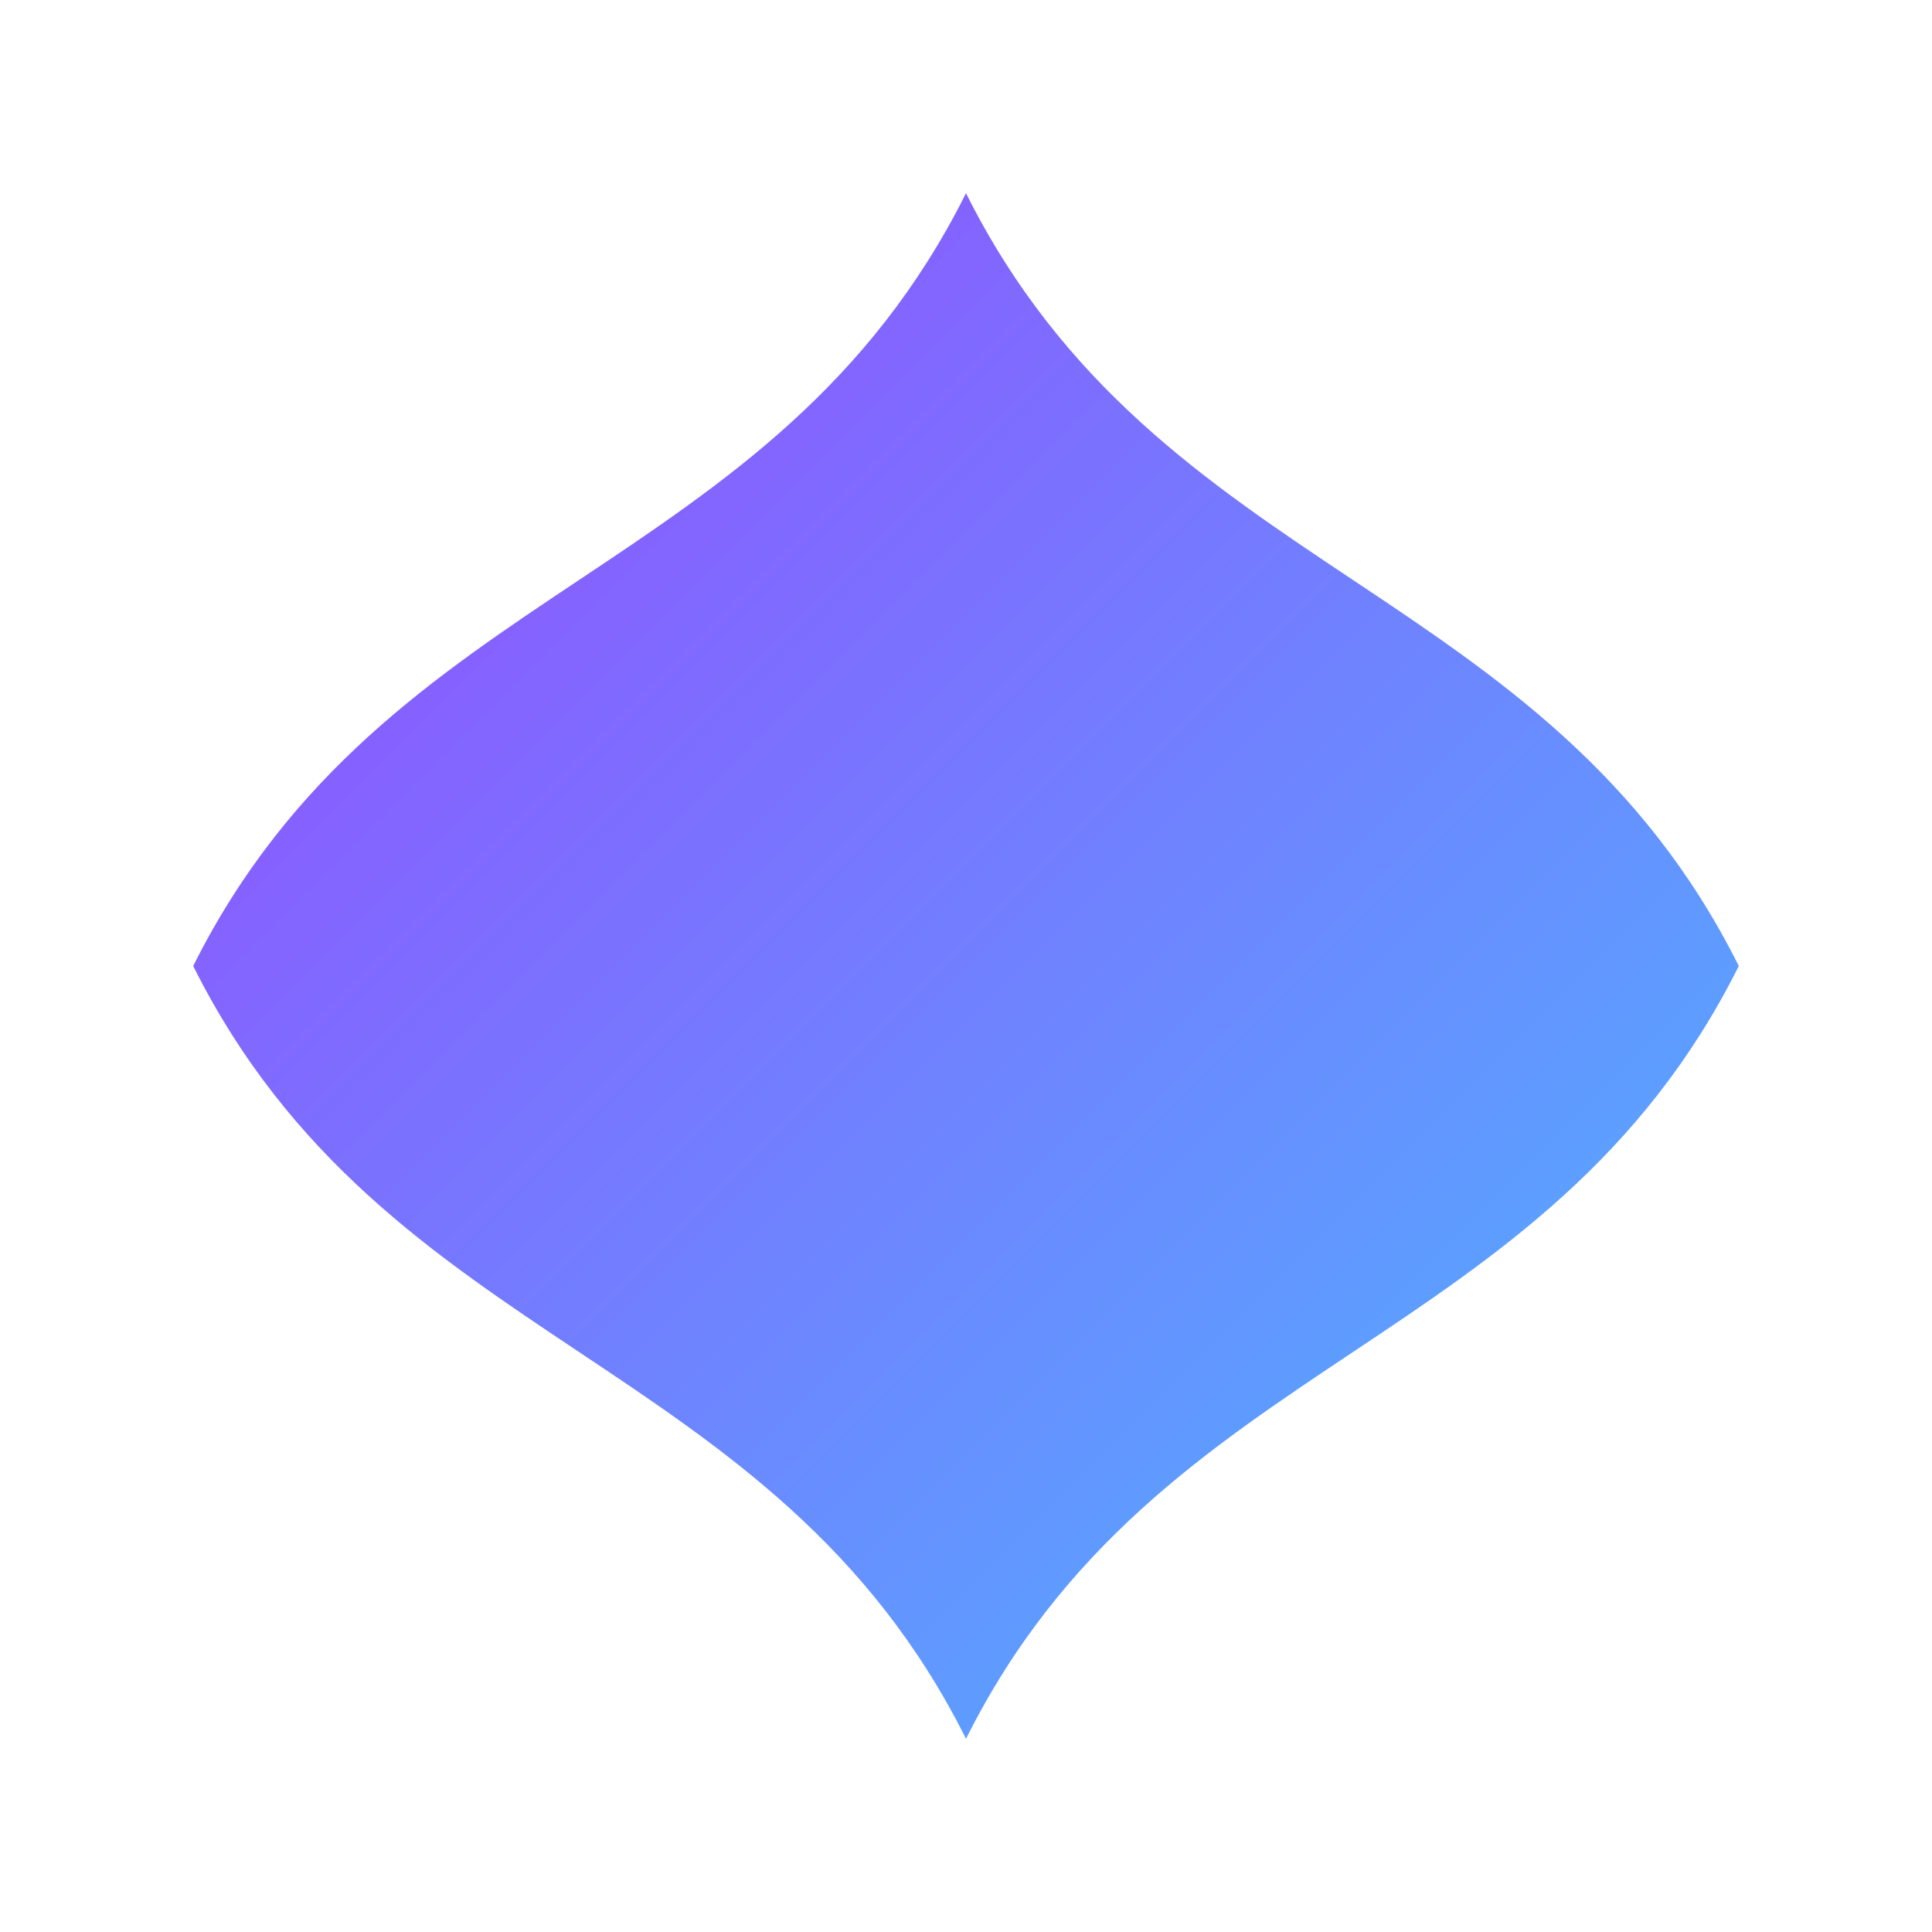
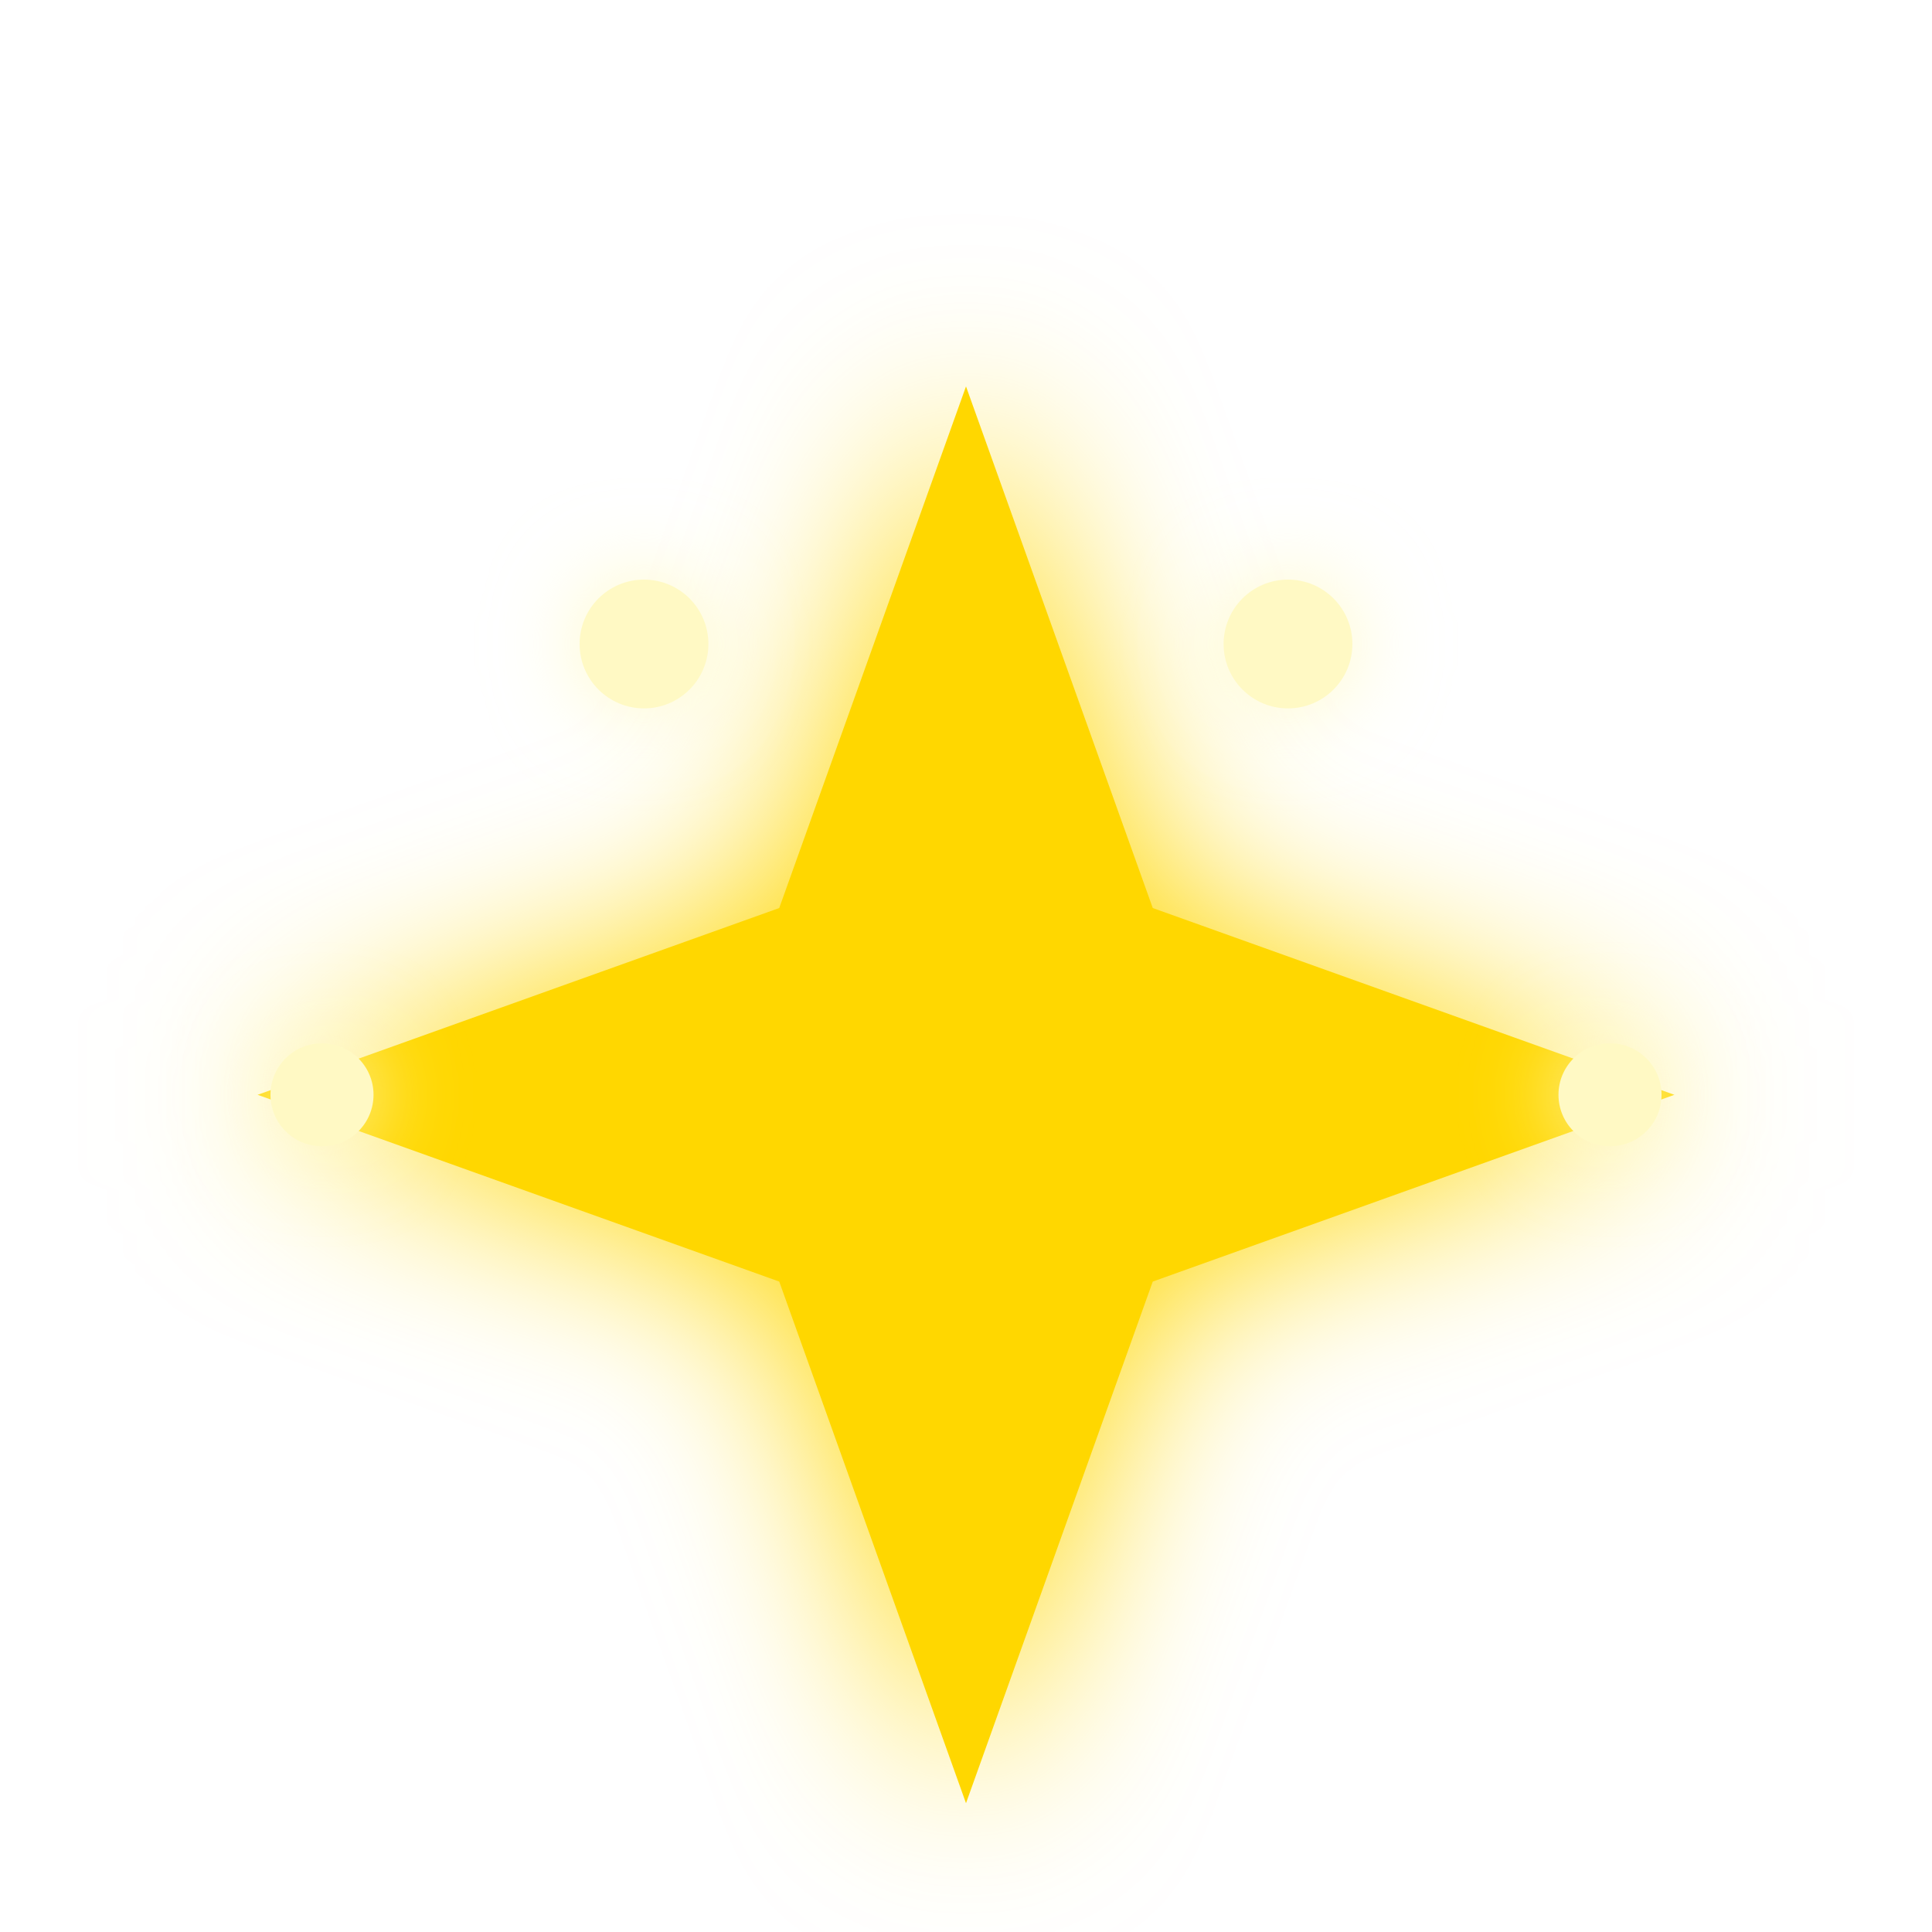
- <svg xmlns="http://www.w3.org/2000/svg" width="100" height="100" viewBox="0 0 100 100">
+ <svg xmlns="http://www.w3.org/2000/svg" width="30" height="30" viewBox="0 0 30 30" fill="none">
+   <path d="M15 6L17.9 14.1L26 17L17.9 19.9L15 28L12.1 19.9L4 17L12.1 14.1L15 6Z" fill="#FFD700" filter="url(#glow)" />
+   <circle cx="20" cy="10" r="1" fill="#FFF9C4" filter="url(#tinyGlow)" />
+   <circle cx="10" cy="10" r="1" fill="#FFF9C4" filter="url(#tinyGlow)" />
+   <circle cx="25" cy="17" r="0.8" fill="#FFF9C4" filter="url(#tinyGlow)" />
+   <circle cx="5" cy="17" r="0.8" fill="#FFF9C4" filter="url(#tinyGlow)" />
  <defs>
-     <linearGradient id="sparkleGradient" x1="0%" y1="0%" x2="100%" y2="100%">
-       <stop offset="0%" style="stop-color:#9747FF;stop-opacity:1" />
-       <stop offset="100%" style="stop-color:#4BB8FF;stop-opacity:1" />
-     </linearGradient>
+     <filter id="glow" x="-20%" y="-20%" width="140%" height="140%" filterUnits="objectBoundingBox">
+       <feGaussianBlur stdDeviation="1.5" result="blur" />
+       <feComposite in="SourceGraphic" in2="blur" operator="over" />
+     </filter>
+     <filter id="tinyGlow" x="-100%" y="-100%" width="300%" height="300%" filterUnits="objectBoundingBox">
+       <feGaussianBlur stdDeviation="0.7" result="blur" />
+       <feComposite in="SourceGraphic" in2="blur" operator="over" />
+     </filter>
  </defs>
-   <path d="M50 10 C60 30, 80 30, 90 50 C80 70, 60 70, 50 90 C40 70, 20 70, 10 50 C20 30, 40 30, 50 10" fill="url(#sparkleGradient)" />
</svg>
